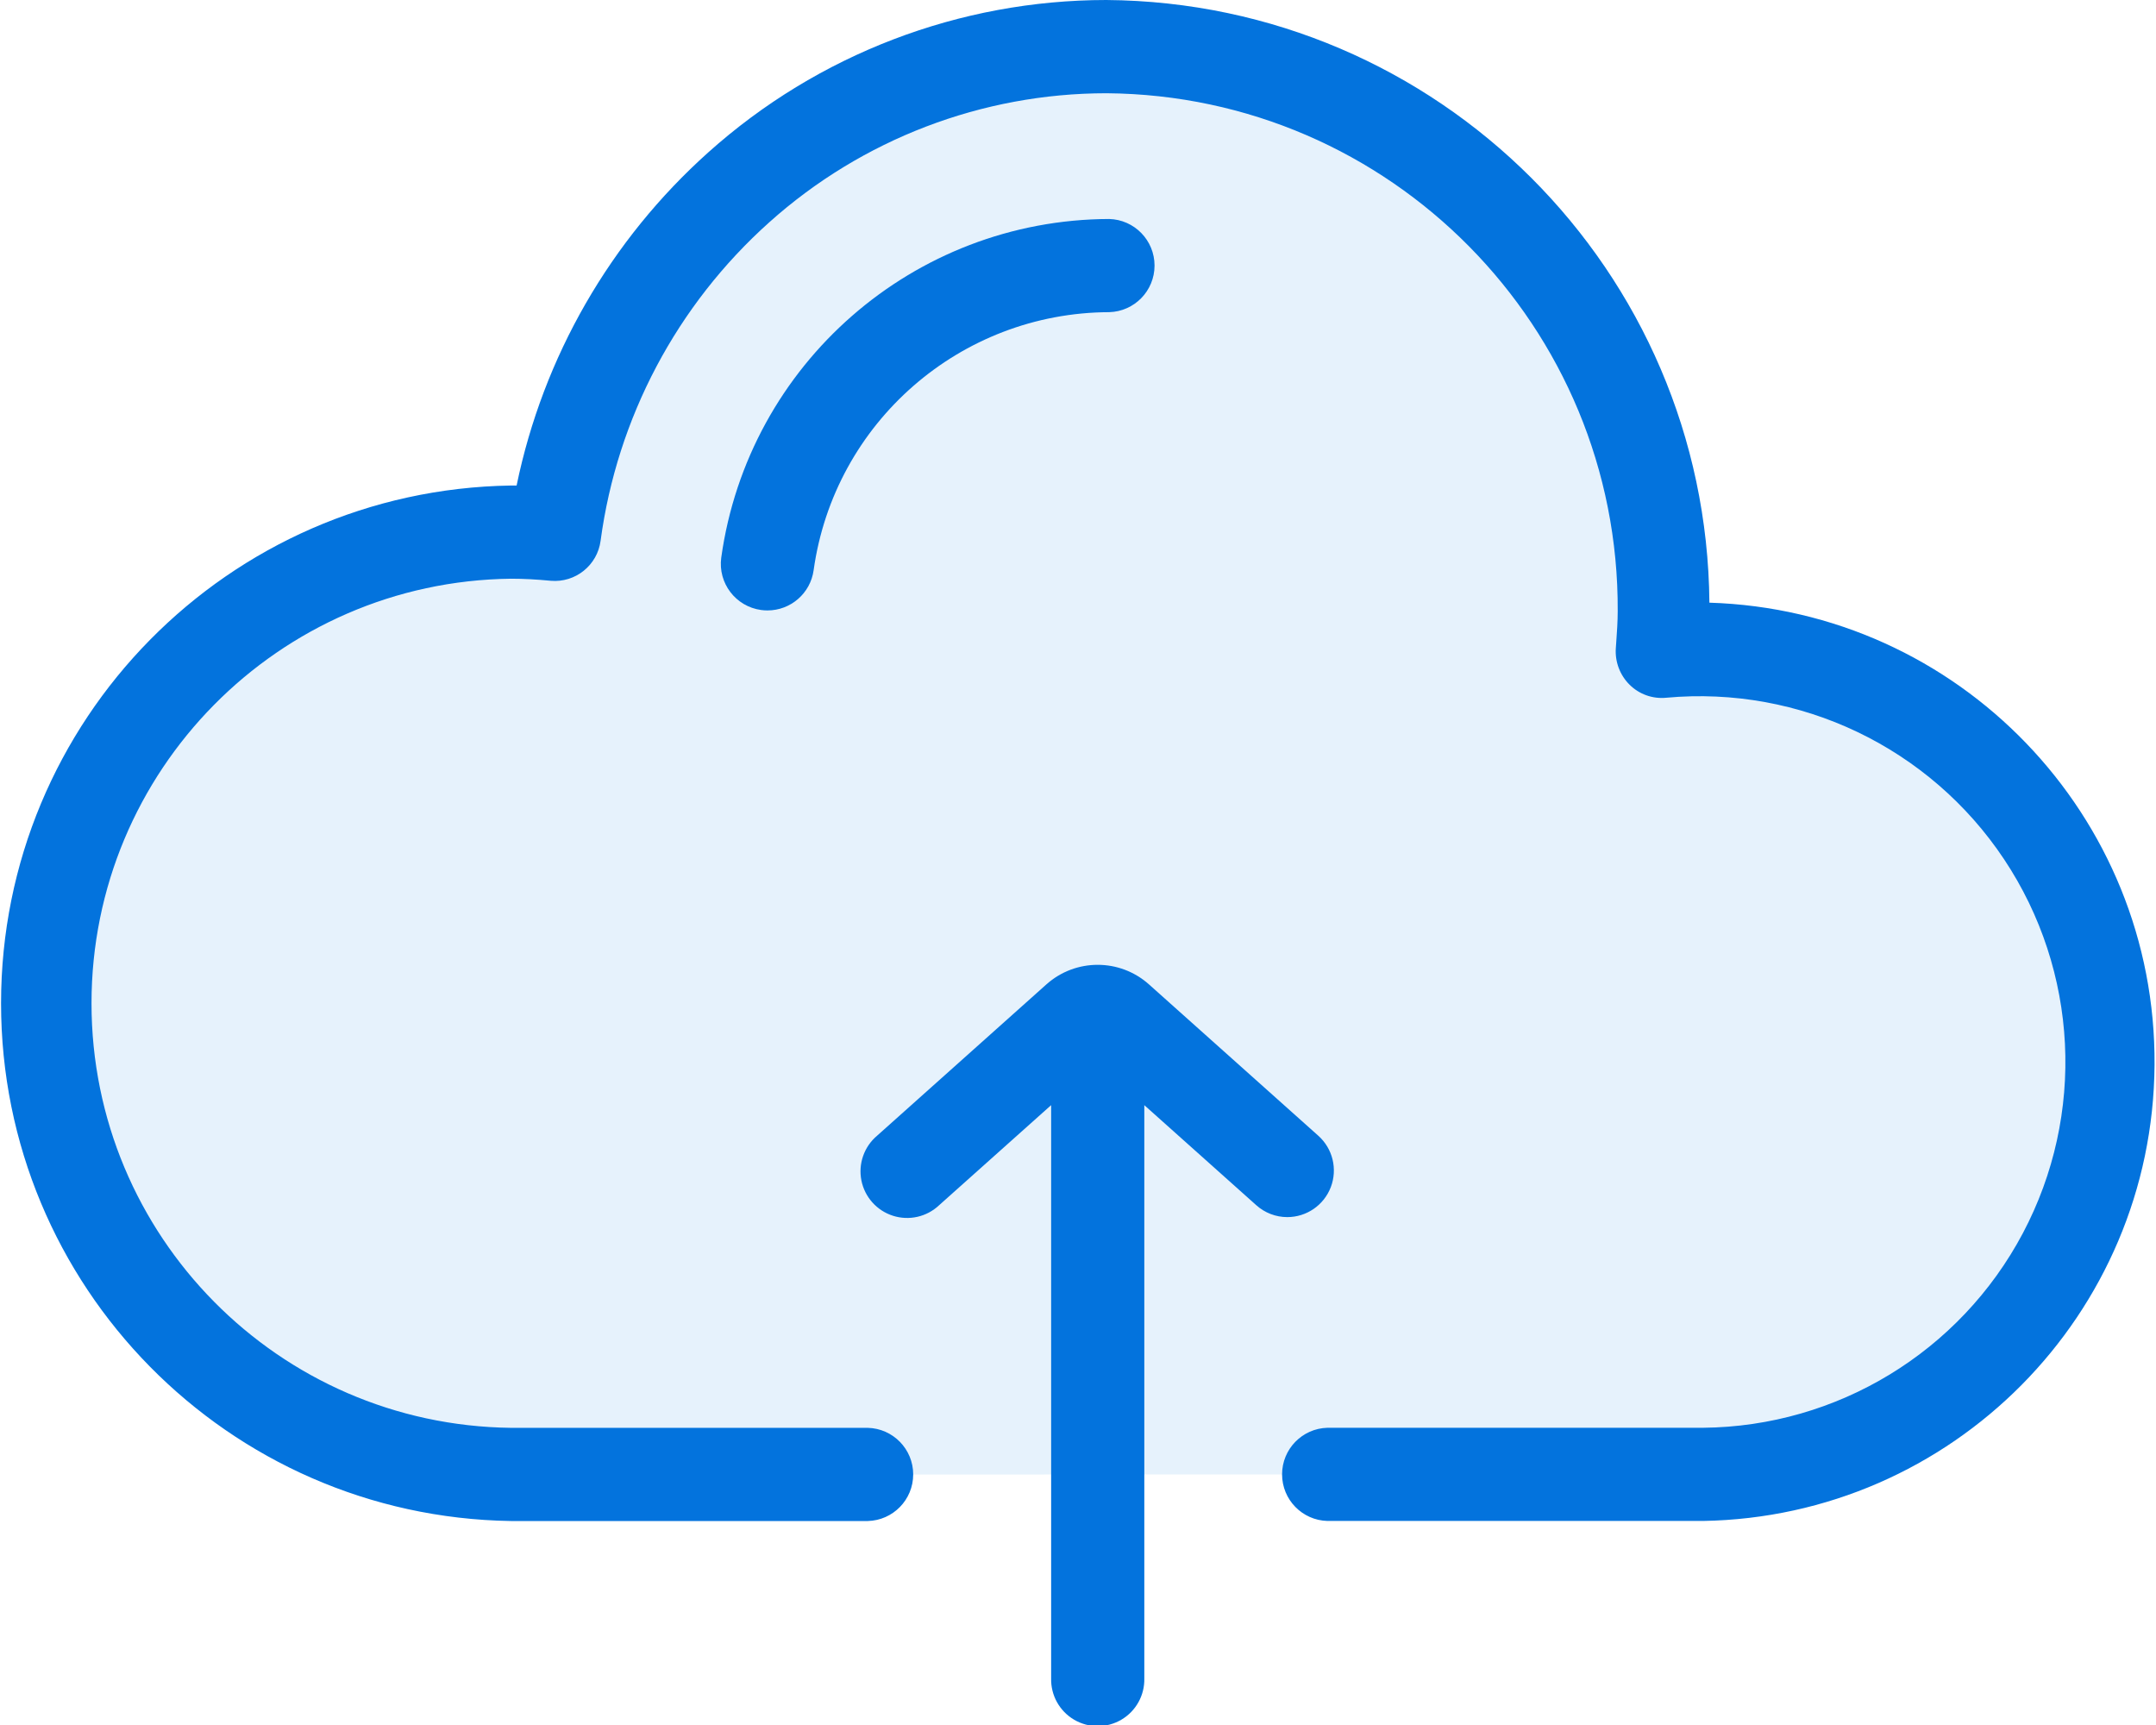
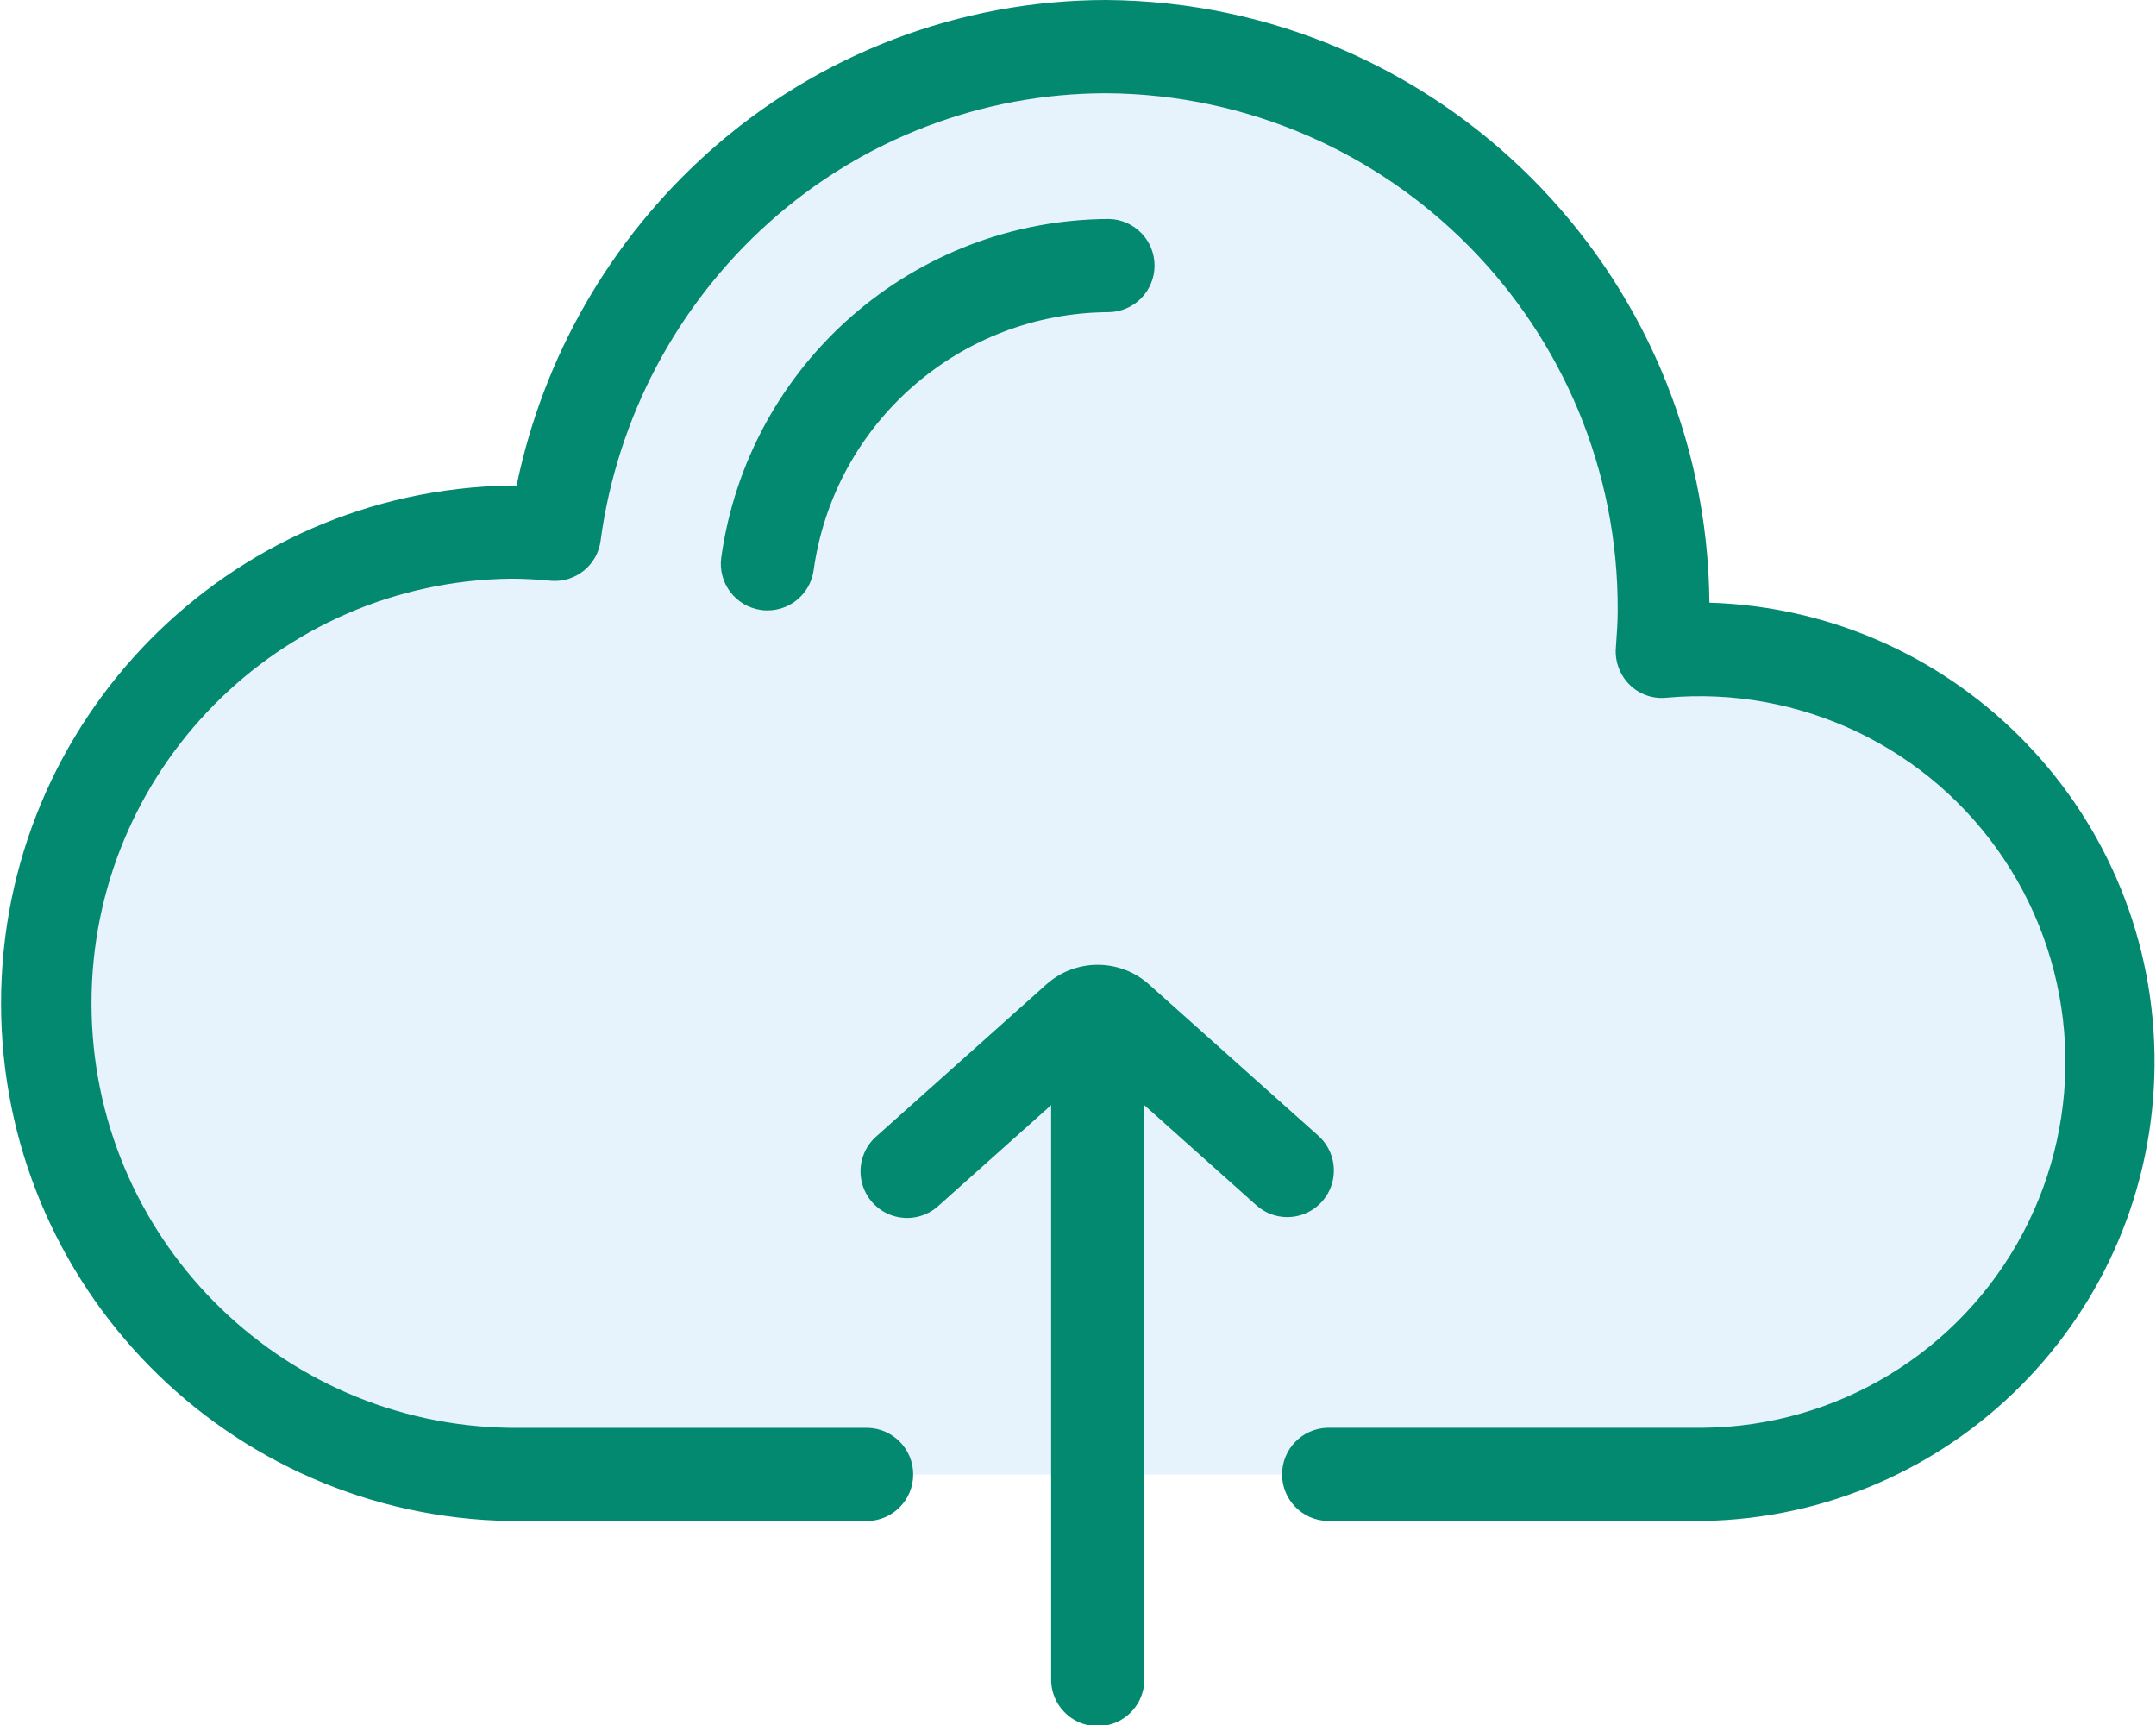
<svg xmlns="http://www.w3.org/2000/svg" width="70" height="55.998" viewBox="0 0 70 55.998">
  <g id="Group_4" data-name="Group 4" transform="translate(0 -53.873)">
    <path id="Path_1" data-name="Path 1" d="M58,111.144h6.682A13.395,13.395,0,1,0,63.34,84.424c.03-.432.065-.864.065-1.3a18.055,18.055,0,0,0-35.97-2.493c-.471-.045-.948-.073-1.431-.073a15.3,15.3,0,0,0,0,30.591h6.085" transform="translate(-9.404 -9.406)" fill="#e6f2fc" />
    <g id="Group_3" data-name="Group 3" transform="translate(0 53.873)">
-       <path id="Path_2" data-name="Path 2" d="M55.5,73.438a19.731,19.731,0,0,0-19.58-19.565A19.377,19.377,0,0,0,23,58.816a19.916,19.916,0,0,0-6.227,10.819h-.188a16.81,16.81,0,0,0,0,33.616H28.175a1.513,1.513,0,0,0,0-3.025H16.589a13.784,13.784,0,0,1,0-27.566c.4,0,.822.022,1.292.067a1.5,1.5,0,0,0,1.619-1.3,16.889,16.889,0,0,1,5.478-10.339A16.416,16.416,0,0,1,35.923,56.9a16.726,16.726,0,0,1,16.6,16.815c0,.334-.024.678-.05,1.042l-.011.155a1.523,1.523,0,0,0,.449,1.192,1.481,1.481,0,0,0,1.189.42,11.875,11.875,0,1,1,1.191,23.7H43.1a1.513,1.513,0,0,0,0,3.025H55.287A14.91,14.91,0,0,0,55.5,73.438Z" transform="translate(0 -53.873)" fill="#0373dd" />
-       <path id="Path_3" data-name="Path 3" d="M184.347,108.218a1.513,1.513,0,0,0,0-3.025,12.758,12.758,0,0,0-12.594,10.994,1.513,1.513,0,0,0,1.294,1.7,1.531,1.531,0,0,0,.206.014,1.513,1.513,0,0,0,1.5-1.308A9.722,9.722,0,0,1,184.347,108.218Z" transform="translate(-148.336 -98.084)" fill="#0373dd" />
-       <path id="Path_4" data-name="Path 4" d="M219.13,288.173a1.513,1.513,0,0,0,1.008-2.641l-5.5-4.915a2.5,2.5,0,0,0-3.328,0l-5.5,4.915a1.513,1.513,0,1,0,2.015,2.256l3.638-3.25v18.608a1.513,1.513,0,1,0,3.025,0V284.539l3.638,3.25A1.506,1.506,0,0,0,219.13,288.173Z" transform="translate(-177.335 -248.661)" fill="#0373dd" />
+       <path id="Path_2" data-name="Path 2" d="M55.5,73.438a19.731,19.731,0,0,0-19.58-19.565A19.377,19.377,0,0,0,23,58.816a19.916,19.916,0,0,0-6.227,10.819h-.188a16.81,16.81,0,0,0,0,33.616H28.175a1.513,1.513,0,0,0,0-3.025H16.589a13.784,13.784,0,0,1,0-27.566c.4,0,.822.022,1.292.067a1.5,1.5,0,0,0,1.619-1.3,16.889,16.889,0,0,1,5.478-10.339A16.416,16.416,0,0,1,35.923,56.9a16.726,16.726,0,0,1,16.6,16.815c0,.334-.024.678-.05,1.042l-.011.155a1.523,1.523,0,0,0,.449,1.192,1.481,1.481,0,0,0,1.189.42,11.875,11.875,0,1,1,1.191,23.7H43.1a1.513,1.513,0,0,0,0,3.025H55.287A14.91,14.91,0,0,0,55.5,73.438Z" transform="translate(0 -53.873)" fill="#038970" />
+       <path id="Path_3" data-name="Path 3" d="M184.347,108.218a1.513,1.513,0,0,0,0-3.025,12.758,12.758,0,0,0-12.594,10.994,1.513,1.513,0,0,0,1.294,1.7,1.531,1.531,0,0,0,.206.014,1.513,1.513,0,0,0,1.5-1.308A9.722,9.722,0,0,1,184.347,108.218Z" transform="translate(-148.336 -98.084)" fill="#038970" />
+       <path id="Path_4" data-name="Path 4" d="M219.13,288.173a1.513,1.513,0,0,0,1.008-2.641l-5.5-4.915a2.5,2.5,0,0,0-3.328,0l-5.5,4.915a1.513,1.513,0,1,0,2.015,2.256l3.638-3.25v18.608a1.513,1.513,0,1,0,3.025,0V284.539l3.638,3.25A1.506,1.506,0,0,0,219.13,288.173Z" transform="translate(-177.335 -248.661)" fill="#038970" />
    </g>
  </g>
</svg>
